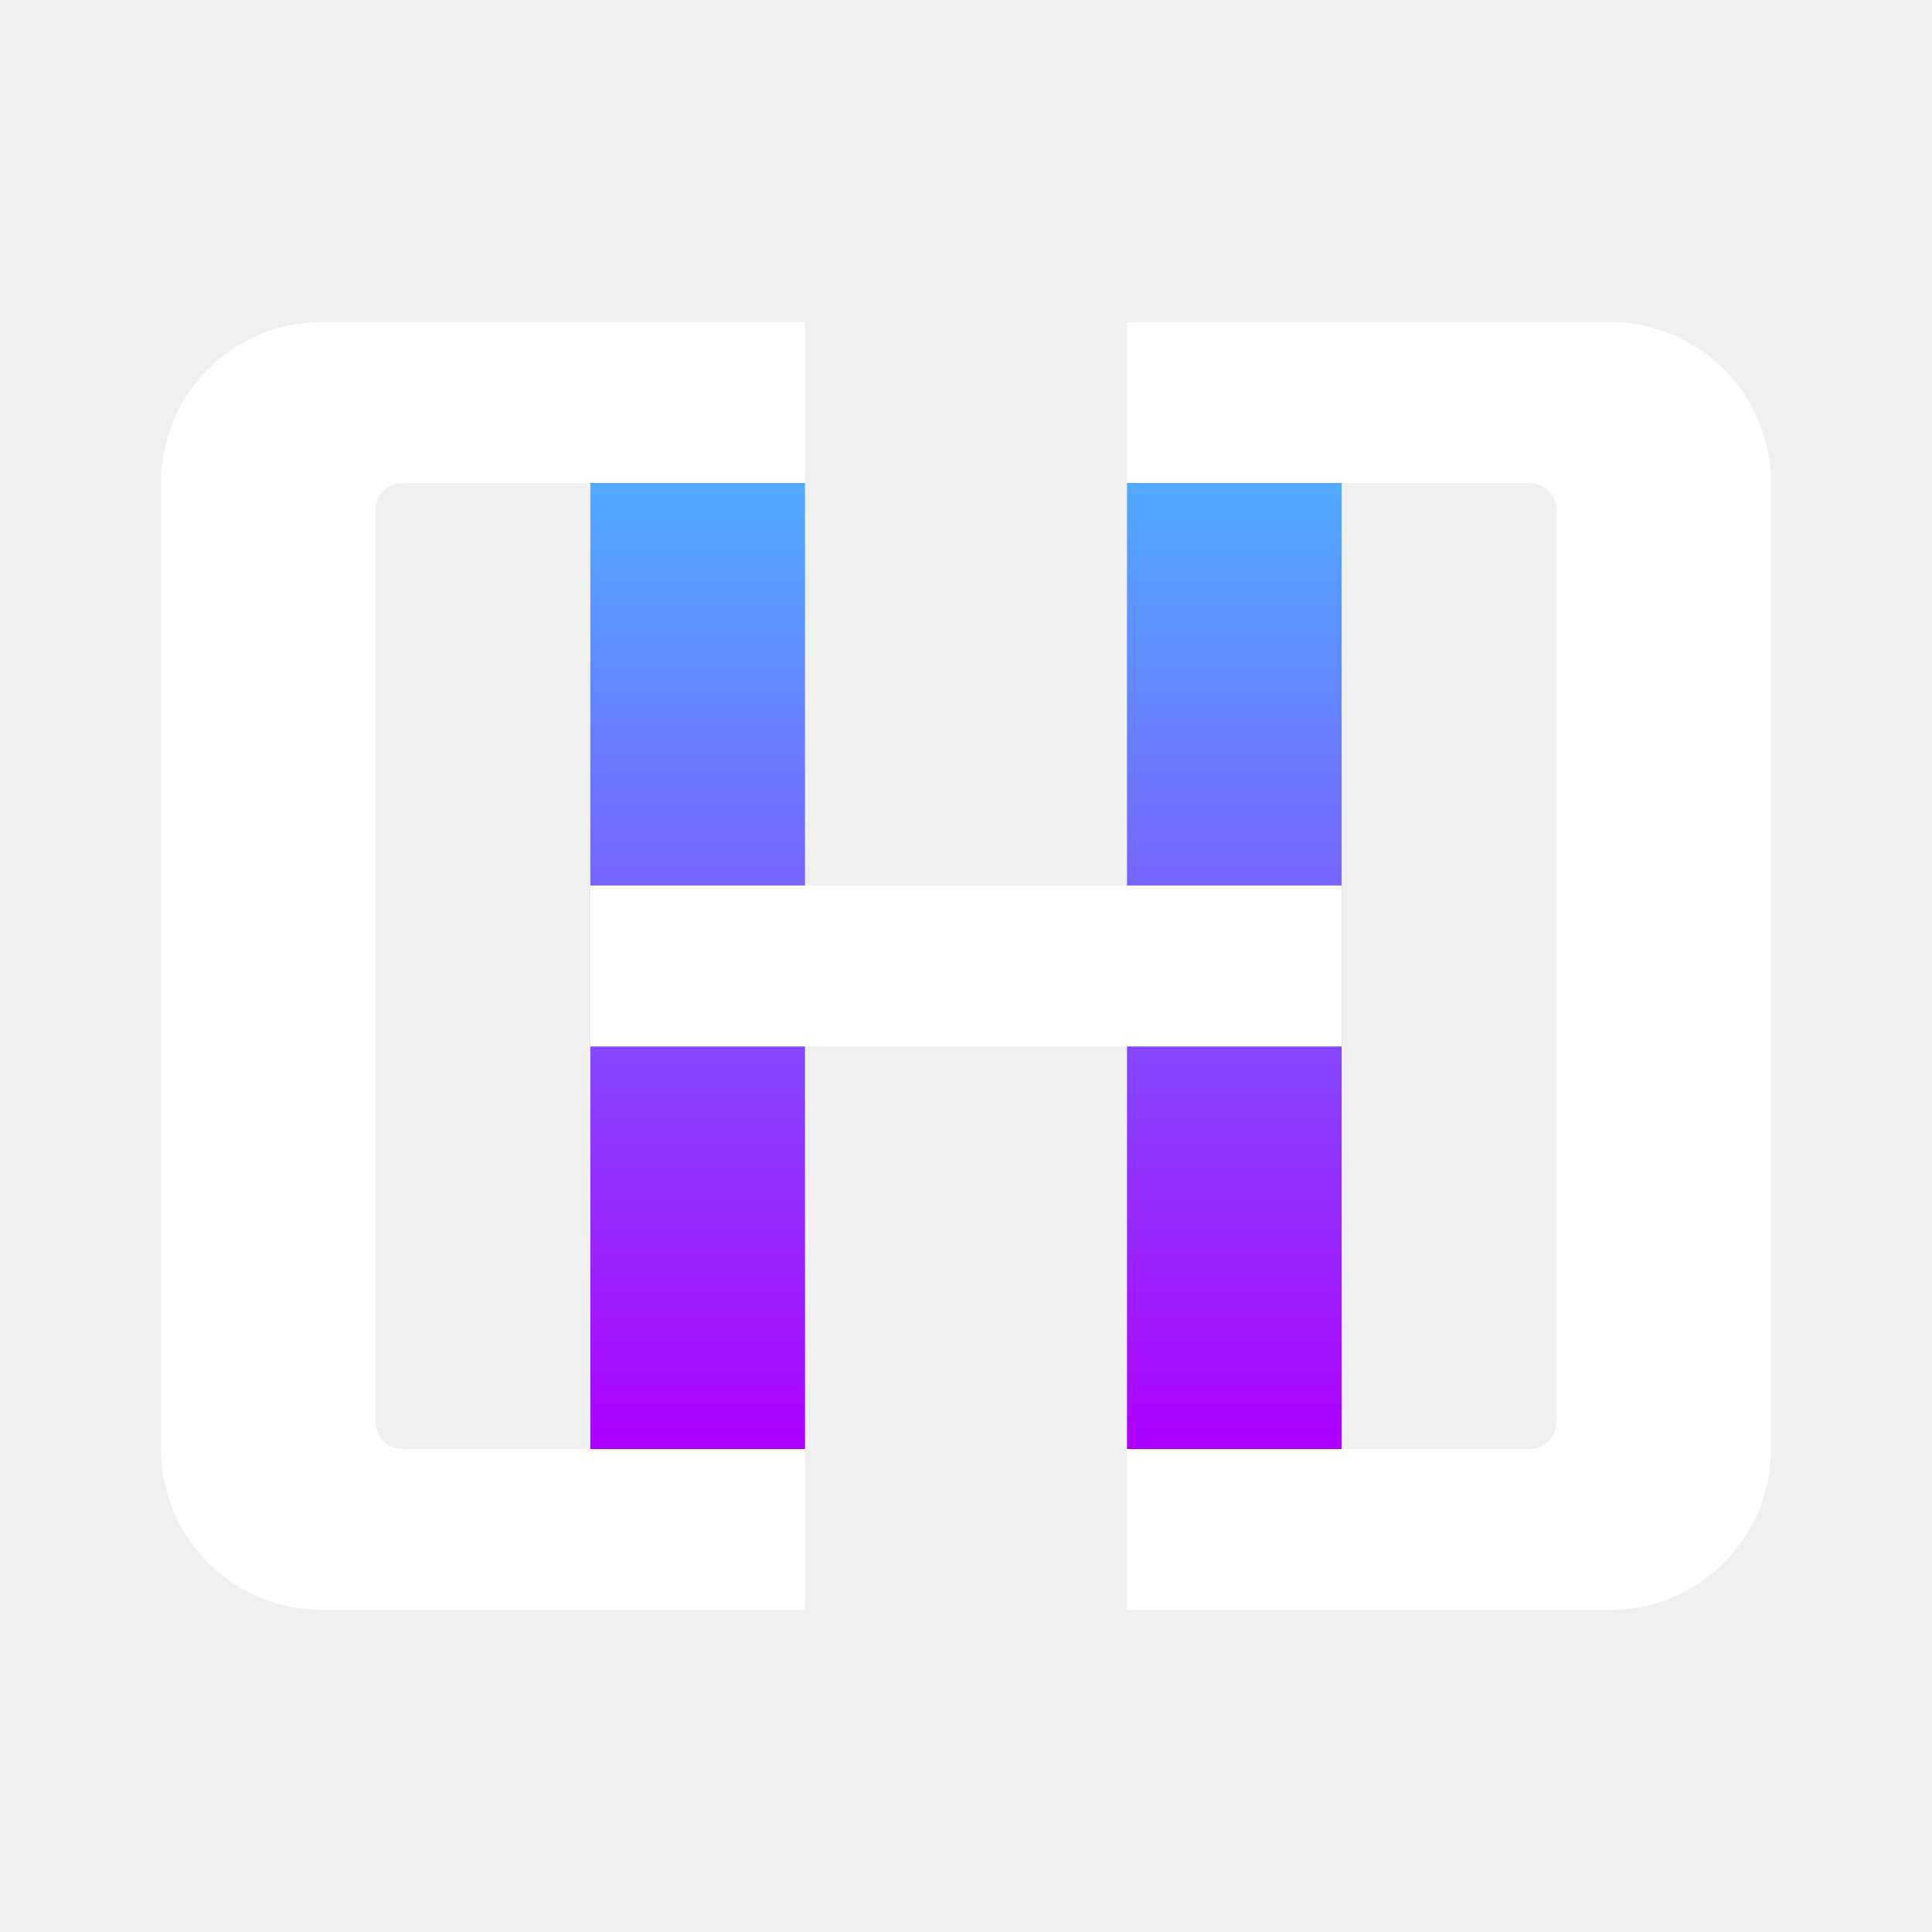
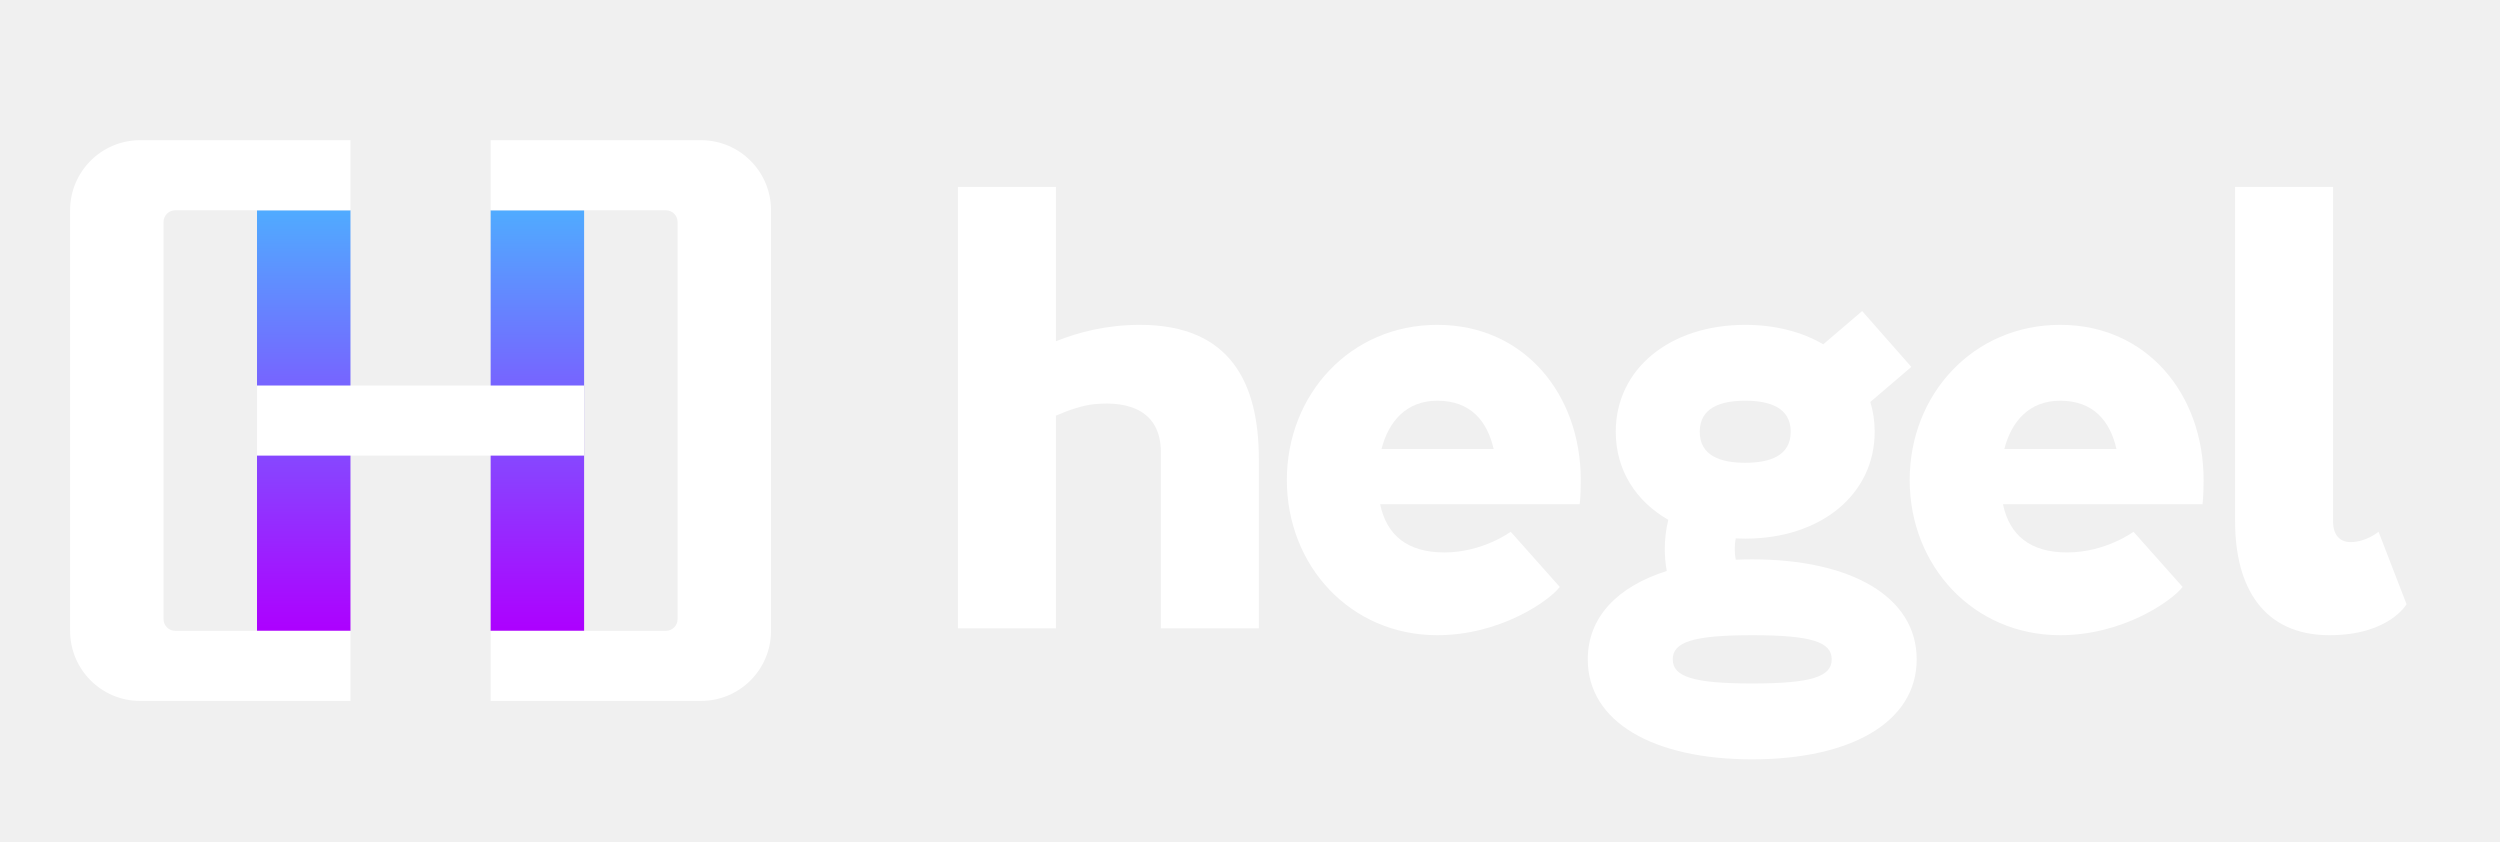
- <svg xmlns="http://www.w3.org/2000/svg" width="72" height="72" viewBox="0 0 72 72" fill="none">
+ <svg xmlns="http://www.w3.org/2000/svg" width="214" height="72" viewBox="0 0 214 72" fill="none">
+   <path d="M82 16H90.386V29.213C92.334 28.425 94.759 27.807 97.575 27.807C105.362 27.807 107.758 32.825 107.758 39.319V53.783H99.372V38.729C99.372 35.187 96.676 34.301 93.681 34.596C92.676 34.695 91.502 35.094 90.386 35.579V53.783H82V16Z" fill="white" />
+   <path d="M191.324 16H199.71V44.633C199.71 45.813 200.309 46.404 201.208 46.404C202.556 46.404 203.604 45.518 203.604 45.518L206 51.717C206 51.717 204.502 54.373 199.411 54.373C193.72 54.373 191.324 50.241 191.324 44.633V16Z" fill="white" />
+   <path fill-rule="evenodd" clip-rule="evenodd" d="M176.947 47.289C180.242 47.289 182.629 45.518 182.629 45.518L186.831 50.241C185.932 51.422 181.739 54.373 176.348 54.373C168.904 54.373 163.469 48.426 163.469 41.09C163.469 33.754 168.904 27.807 176.348 27.807C183.792 27.807 188.628 33.754 188.628 41.09C188.628 42.566 188.534 43.157 188.534 43.157H171.452C172.013 45.824 173.792 47.289 176.947 47.289ZM171.572 38.434C172.179 36.077 173.69 34.301 176.348 34.301C179.227 34.301 180.632 36.077 181.169 38.434H171.572Z" fill="white" />
+   <path fill-rule="evenodd" clip-rule="evenodd" d="M129.315 45.518C129.315 45.518 126.928 47.289 123.633 47.289C120.478 47.289 118.699 45.824 118.138 43.157H135.22C135.22 43.157 135.314 42.566 135.314 41.09C135.314 33.754 130.478 27.807 123.034 27.807C115.59 27.807 110.155 33.754 110.155 41.09C110.155 48.426 115.59 54.373 123.034 54.373C128.425 54.373 132.618 51.422 133.517 50.241L129.315 45.518ZM123.034 34.301C120.376 34.301 118.865 36.077 118.258 38.434H127.855C127.318 36.077 125.913 34.301 123.034 34.301Z" fill="white" />
+   <path fill-rule="evenodd" clip-rule="evenodd" d="M149.391 46.108C155.843 46.108 160.473 42.338 160.473 36.958C160.473 36.06 160.344 35.207 160.099 34.408L163.609 31.408L159.401 26.627L156.07 29.474C154.254 28.409 151.968 27.807 149.391 27.807C142.94 27.807 138.309 31.578 138.309 36.958C138.309 40.227 140.019 42.901 142.807 44.497C142.594 45.357 142.505 46.216 142.505 46.994C142.505 47.586 142.556 48.225 142.675 48.877C138.454 50.209 135.913 52.829 135.913 56.44C135.913 61.819 141.554 65 149.99 65C158.427 65 164.068 61.819 164.068 56.44C164.068 51.06 158.427 47.88 149.99 47.88C149.511 47.88 149.041 47.89 148.581 47.91C148.529 47.651 148.495 47.347 148.495 46.994C148.495 46.646 148.528 46.345 148.579 46.088C148.846 46.102 149.117 46.108 149.391 46.108ZM153.285 36.958C153.285 34.892 151.488 34.301 149.391 34.301C147.295 34.301 145.498 34.892 145.498 36.958C145.498 39.024 147.295 39.614 149.391 39.614C151.488 39.614 153.285 39.024 153.285 36.958ZM149.99 54.373C155.082 54.373 156.794 54.964 156.794 56.44C156.794 57.916 155.082 58.506 149.99 58.506C144.899 58.506 143.187 57.916 143.187 56.44C143.187 54.964 144.899 54.373 149.99 54.373Z" fill="white" />
  <path d="M50 54L50 18L42 18L42 54L50 54Z" fill="url(#paint0_linear)" />
  <path d="M30 54L30 18L22 18L22 54L30 54Z" fill="url(#paint1_linear)" />
  <path d="M6 54C6 57.314 8.686 60 12 60H30V54H15C14.448 54 14 53.552 14 53V19C14 18.448 14.448 18 15 18H30V12H12C8.686 12 6 14.686 6 18L6 54Z" fill="white" />
  <path d="M42 12H60C63.314 12 66 14.686 66 18V54C66 57.314 63.314 60 60 60H42V54H57C57.552 54 58 53.552 58 53V19C58 18.448 57.552 18 57 18H42V12Z" fill="white" />
  <rect x="22" y="33" width="28" height="6" fill="white" />
  <defs>
    <linearGradient id="paint0_linear" x1="46" y1="18" x2="46" y2="54" gradientUnits="userSpaceOnUse">
      <stop stop-color="#50ABFF" />
      <stop offset="1" stop-color="#AD00FF" />
    </linearGradient>
    <linearGradient id="paint1_linear" x1="26" y1="18" x2="26" y2="54" gradientUnits="userSpaceOnUse">
      <stop stop-color="#50ABFF" />
      <stop offset="1" stop-color="#AD00FF" />
    </linearGradient>
  </defs>
</svg>
